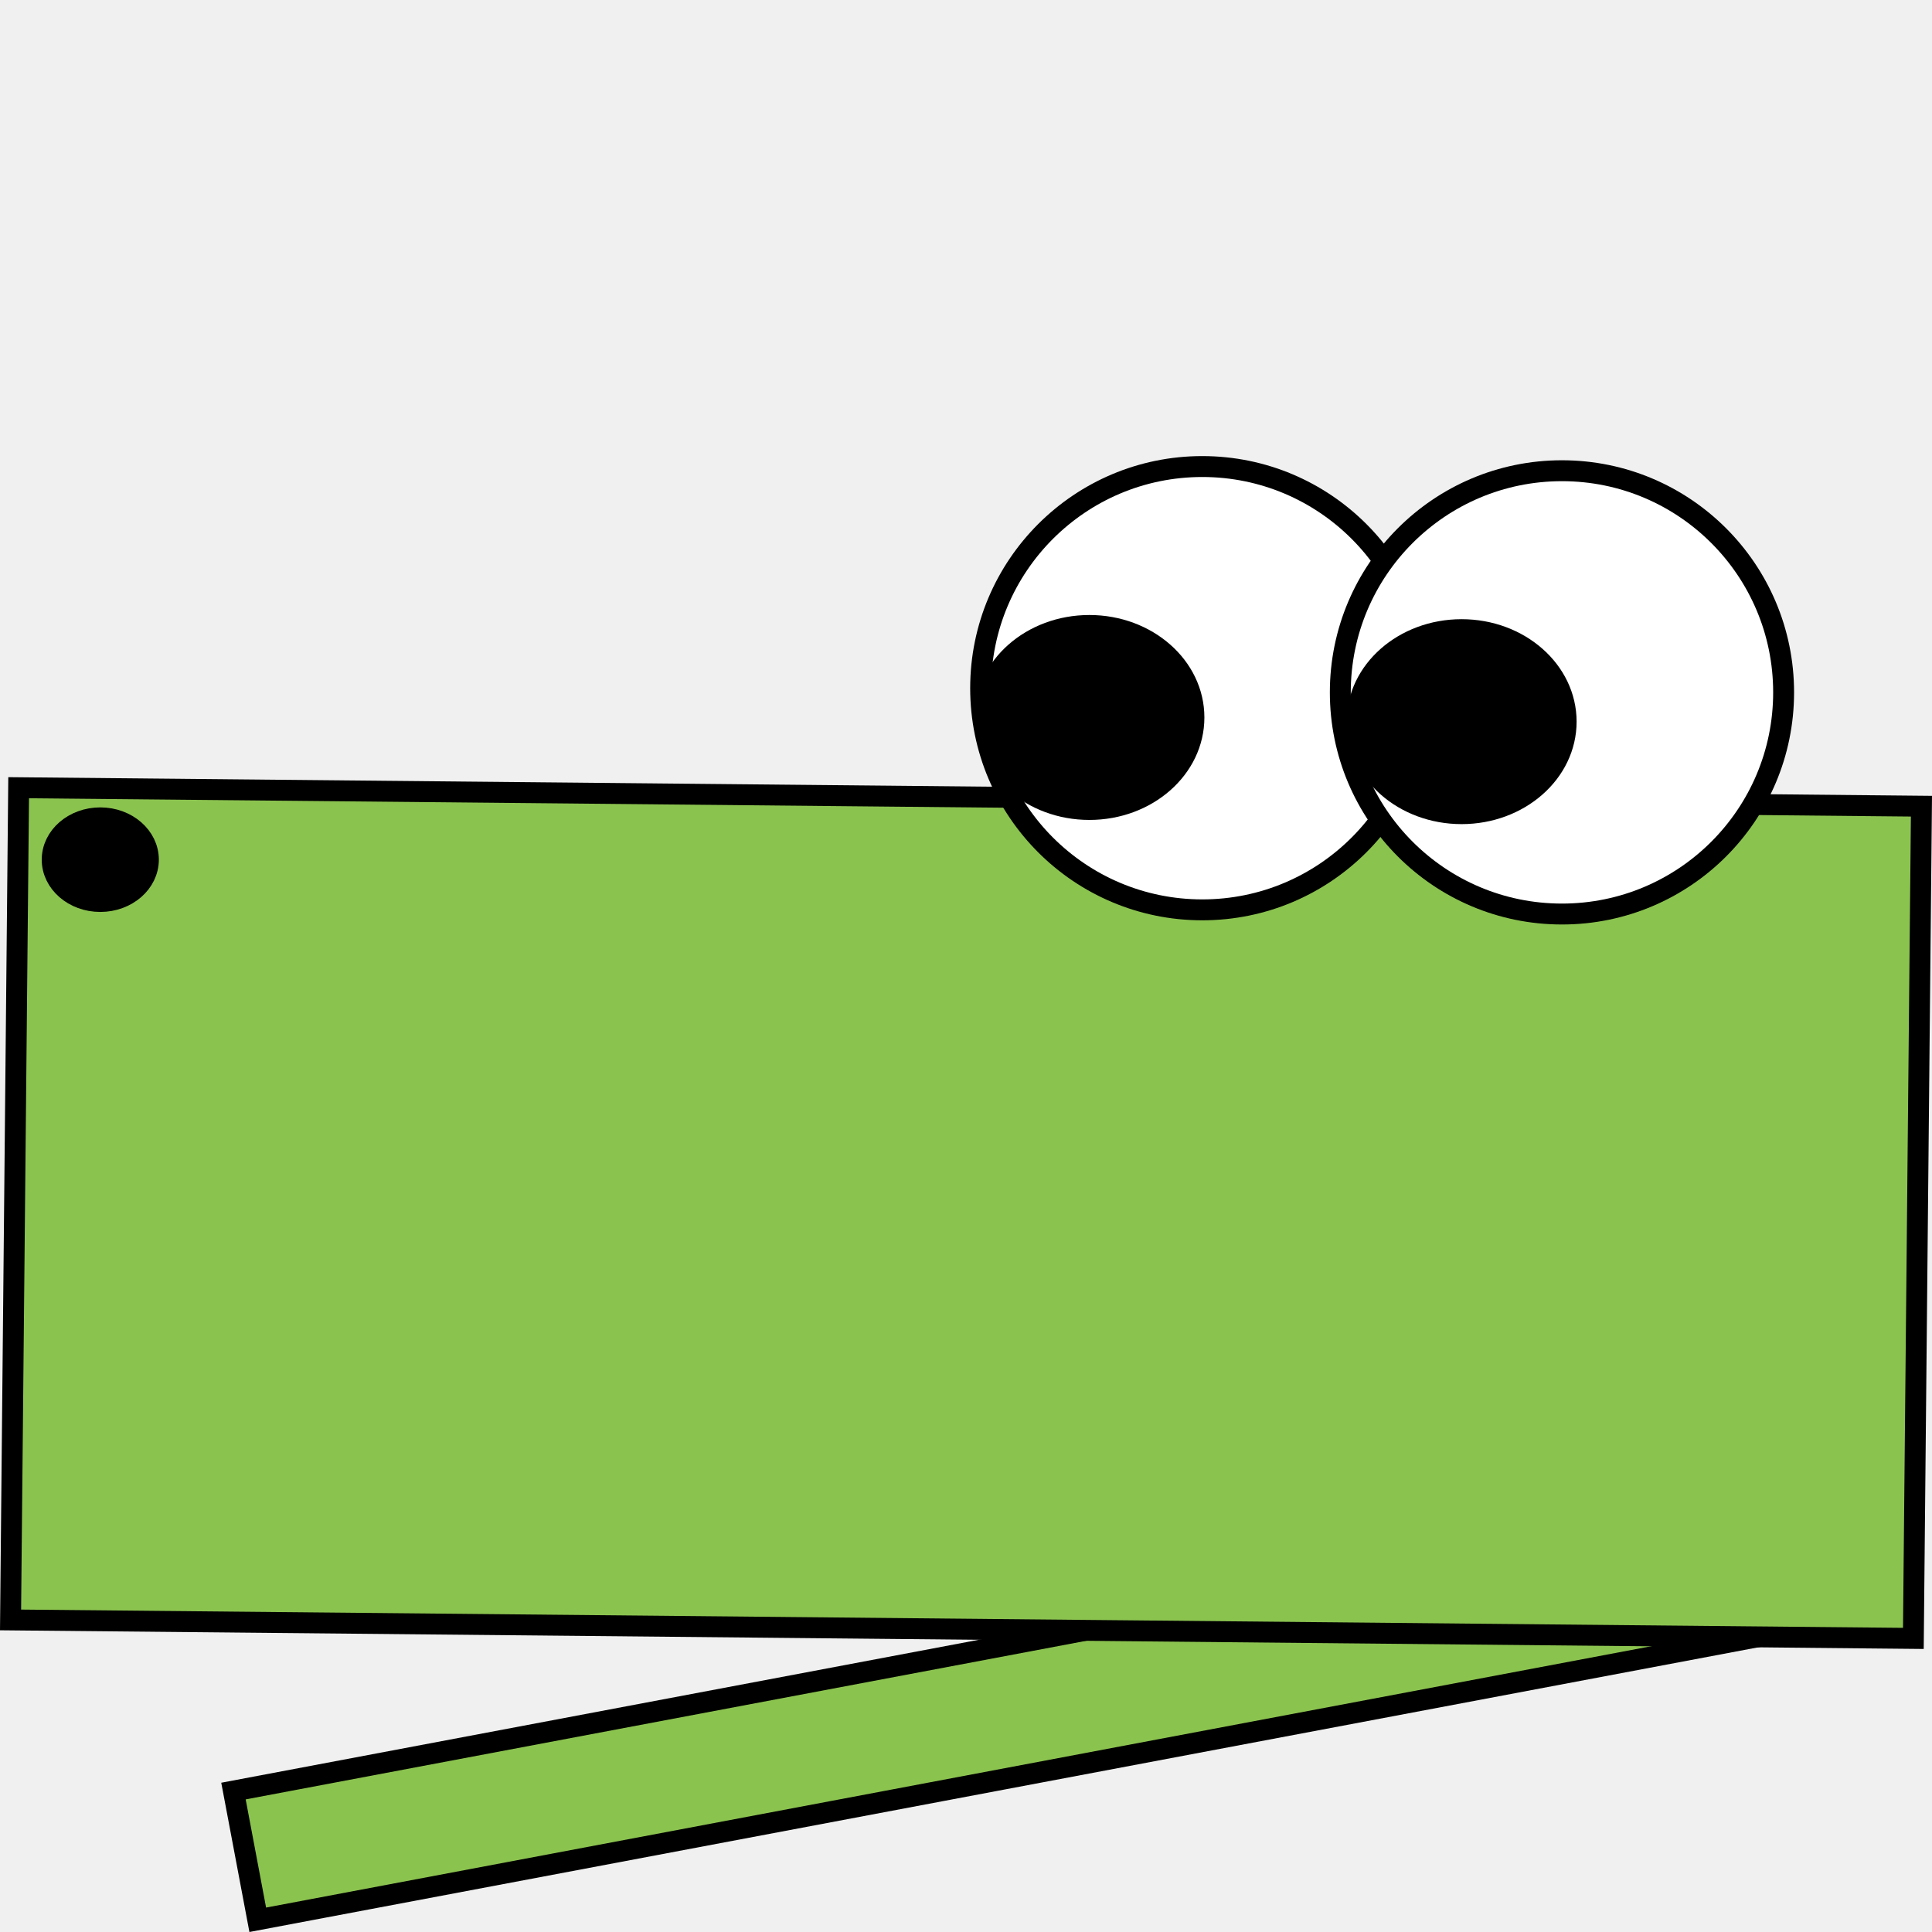
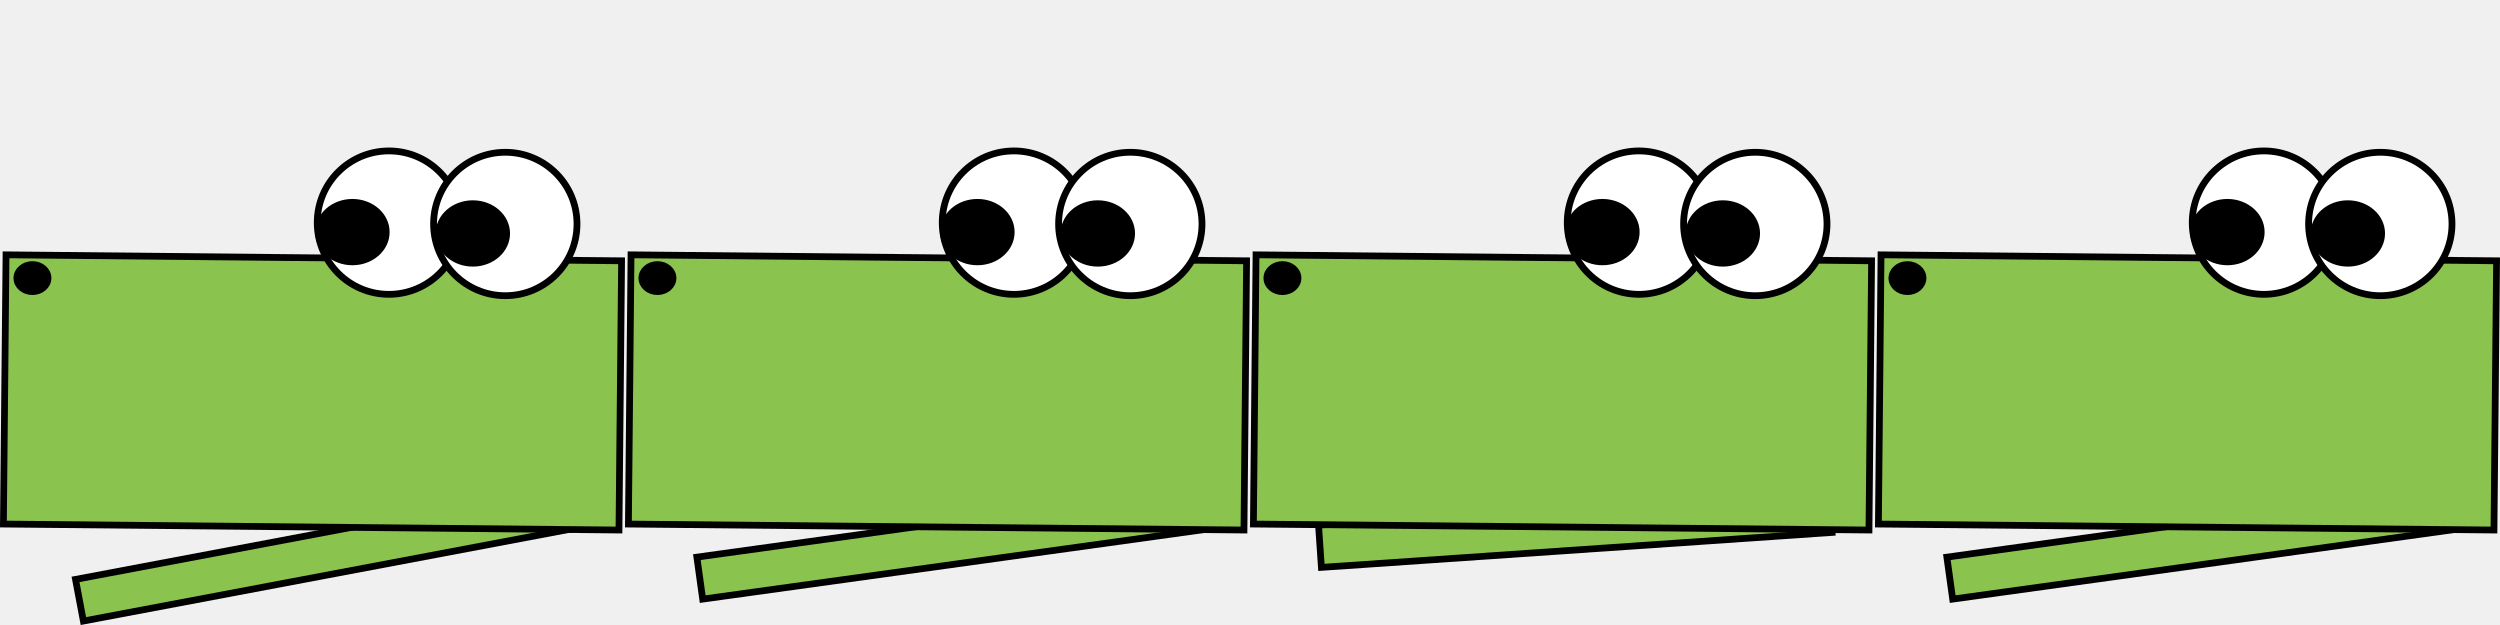
- <svg xmlns="http://www.w3.org/2000/svg" width="128" height="128" id="svg2" version="1.1">
+ <svg xmlns="http://www.w3.org/2000/svg" width="512" height="128" id="svg2" version="1.1">
  <defs id="defs18" />
  <g id="g4" transform="matrix(0.277081,0,0,0.277081,-23.97321,10.68262)">
-     <rect transform="matrix(0.9826617,-0.1854077,0.1854077,0.9826617,-62.86391,67.80905)" id="svg_29" height="31.322" width="378.32" y="354.362" x="141.967" stroke-linecap="null" stroke-linejoin="null" style="fill:#8bc34f;stroke:#000000;stroke-width:5;stroke-dasharray:none;fill-opacity:1" />
-     <rect transform="matrix(0.9999529,0.00970828,-0.00970828,0.9999529,2.456594,-3.070525)" id="svg_18" height="199" width="455" y="152" x="90" stroke-linecap="null" stroke-linejoin="null" style="fill:#8bc34f;stroke:#000000;stroke-width:5;stroke-dasharray:none;fill-opacity:1" />
+     <rect transform="matrix(0.9826617,-0.1854077,0.1854077,0.9826617,-62.86391,67.80905)" id="svg_29" height="31.322" width="378.32" y="354.362" x="141.967" stroke-linecap="null" stroke-linejoin="null" style="fill:#8bc34f;fill-opacity:1;stroke:#000000;stroke-width:5;stroke-dasharray:none" />
+     <rect transform="matrix(0.9999529,0.00970828,-0.00970828,0.9999529,2.456594,-3.070525)" id="svg_18" height="199" width="455" y="152" x="90" stroke-linecap="null" stroke-linejoin="null" style="fill:#8bc34f;fill-opacity:1;stroke:#000000;stroke-width:5;stroke-dasharray:none" />
    <circle id="svg_19" cy="126" cx="374" stroke-linecap="null" stroke-linejoin="null" r="53" style="fill:#ffffff;stroke:#000000;stroke-width:5;stroke-dasharray:none" />
    <circle id="svg_20" cy="127" cx="460" stroke-linecap="null" stroke-linejoin="null" r="53" style="fill:#ffffff;stroke:#000000;stroke-width:5;stroke-dasharray:none" />
    <circle id="svg_22" cy="65" cx="256" stroke-linecap="null" stroke-linejoin="null" r="0" style="fill:#ffffff;stroke:#000000;stroke-width:5;stroke-dasharray:none" />
    <ellipse id="svg_27" ry="22" rx="25" cy="133" cx="347" stroke-linecap="null" stroke-linejoin="null" style="fill:#000000;stroke:#000000;stroke-width:5;stroke-dasharray:none" />
    <ellipse id="svg_28" ry="22" rx="25" cy="134" cx="436" stroke-linecap="null" stroke-linejoin="null" style="fill:#000000;stroke:#000000;stroke-width:5;stroke-dasharray:none" />
    <ellipse id="svg_30" ry="10" rx="11.5" cy="167" cx="110.5" stroke-linecap="null" stroke-linejoin="null" style="fill:#000000;stroke:#000000;stroke-width:5;stroke-dasharray:none" />
+     <rect style="fill:#8bc34f;fill-opacity:1;stroke:#000000;stroke-width:5;stroke-dasharray:none" stroke-linejoin="null" stroke-linecap="null" x="544.614" y="452.36" width="378.32" height="31.322" id="rect4142" transform="matrix(0.9905179,-0.1373839,0.1373839,0.9905179,0,0)" />
+     <rect style="fill:#8bc34f;fill-opacity:1;stroke:#000000;stroke-width:5;stroke-dasharray:none" stroke-linejoin="null" stroke-linecap="null" x="554.364" y="144.421" width="455" height="199" id="rect4144" transform="matrix(0.9999529,0.00970828,-0.00970828,0.9999529,0,0)" />
+     <circle style="fill:#ffffff;stroke:#000000;stroke-width:5;stroke-dasharray:none" r="53" stroke-linejoin="null" stroke-linecap="null" cx="835.959" cy="126" id="circle4146" />
+     <circle style="fill:#ffffff;stroke:#000000;stroke-width:5;stroke-dasharray:none" r="53" stroke-linejoin="null" stroke-linecap="null" cx="921.959" cy="127" id="circle4148" />
+     <ellipse style="fill:#000000;stroke:#000000;stroke-width:5;stroke-dasharray:none" stroke-linejoin="null" stroke-linecap="null" cx="808.959" cy="133" rx="25" ry="22" id="ellipse4150" />
+     <ellipse style="fill:#000000;stroke:#000000;stroke-width:5;stroke-dasharray:none" stroke-linejoin="null" stroke-linecap="null" cx="897.959" cy="134" rx="25" ry="22" id="ellipse4152" />
+     <ellipse style="fill:#000000;stroke:#000000;stroke-width:5;stroke-dasharray:none" stroke-linejoin="null" stroke-linecap="null" cx="572.459" cy="167" rx="11.5" ry="10" id="ellipse4154" />
+     <rect transform="matrix(0.9976651,-0.06829655,0.06829655,0.9976651,0,0)" id="rect4184" height="31.322" width="378.32" y="421.227" x="1034.735" stroke-linecap="null" stroke-linejoin="null" style="fill:#8bc34f;fill-opacity:1;stroke:#000000;stroke-width:5;stroke-dasharray:none" />
+     <rect transform="matrix(0.9999529,0.00970828,-0.00970828,0.9999529,0,0)" id="rect4186" height="199" width="455" y="139.936" x="1016.301" stroke-linecap="null" stroke-linejoin="null" style="fill:#8bc34f;fill-opacity:1;stroke:#000000;stroke-width:5;stroke-dasharray:none" />
+     <circle id="circle4188" cy="126" cx="1297.918" stroke-linecap="null" stroke-linejoin="null" r="53" style="fill:#ffffff;stroke:#000000;stroke-width:5;stroke-dasharray:none" />
+     <circle id="circle4190" cy="127" cx="1383.918" stroke-linecap="null" stroke-linejoin="null" r="53" style="fill:#ffffff;stroke:#000000;stroke-width:5;stroke-dasharray:none" />
+     <ellipse id="ellipse4192" ry="22" rx="25" cy="133" cx="1270.918" stroke-linecap="null" stroke-linejoin="null" style="fill:#000000;stroke:#000000;stroke-width:5;stroke-dasharray:none" />
+     <ellipse id="ellipse4194" ry="22" rx="25" cy="134" cx="1359.918" stroke-linecap="null" stroke-linejoin="null" style="fill:#000000;stroke:#000000;stroke-width:5;stroke-dasharray:none" />
+     <ellipse id="ellipse4196" ry="10" rx="11.5" cy="167" cx="1034.418" stroke-linecap="null" stroke-linejoin="null" style="fill:#000000;stroke:#000000;stroke-width:5;stroke-dasharray:none" />
+     <rect style="fill:#8bc34f;fill-opacity:1;stroke:#000000;stroke-width:5;stroke-dasharray:none" stroke-linejoin="null" stroke-linecap="null" x="1459.771" y="579.291" width="378.32" height="31.322" id="rect4198" transform="matrix(0.9905179,-0.1373839,0.1373839,0.9905179,0,0)" />
+     <rect style="fill:#8bc34f;fill-opacity:1;stroke:#000000;stroke-width:5;stroke-dasharray:none" stroke-linejoin="null" stroke-linecap="null" x="1478.238" y="135.451" width="455" height="199" id="rect4200" transform="matrix(0.9999529,0.00970828,-0.00970828,0.9999529,0,0)" />
+     <circle style="fill:#ffffff;stroke:#000000;stroke-width:5;stroke-dasharray:none" r="53" stroke-linejoin="null" stroke-linecap="null" cx="1759.877" cy="126" id="circle4202" />
+     <circle style="fill:#ffffff;stroke:#000000;stroke-width:5;stroke-dasharray:none" r="53" stroke-linejoin="null" stroke-linecap="null" cx="1845.877" cy="127" id="circle4204" />
+     <ellipse style="fill:#000000;stroke:#000000;stroke-width:5;stroke-dasharray:none" stroke-linejoin="null" stroke-linecap="null" cx="1732.877" cy="133" rx="25" ry="22" id="ellipse4206" />
+     <ellipse style="fill:#000000;stroke:#000000;stroke-width:5;stroke-dasharray:none" stroke-linejoin="null" stroke-linecap="null" cx="1821.877" cy="134" rx="25" ry="22" id="ellipse4208" />
+     <ellipse style="fill:#000000;stroke:#000000;stroke-width:5;stroke-dasharray:none" stroke-linejoin="null" stroke-linecap="null" cx="1496.377" cy="167" rx="11.5" ry="10" id="ellipse4210" />
  </g>
</svg>
